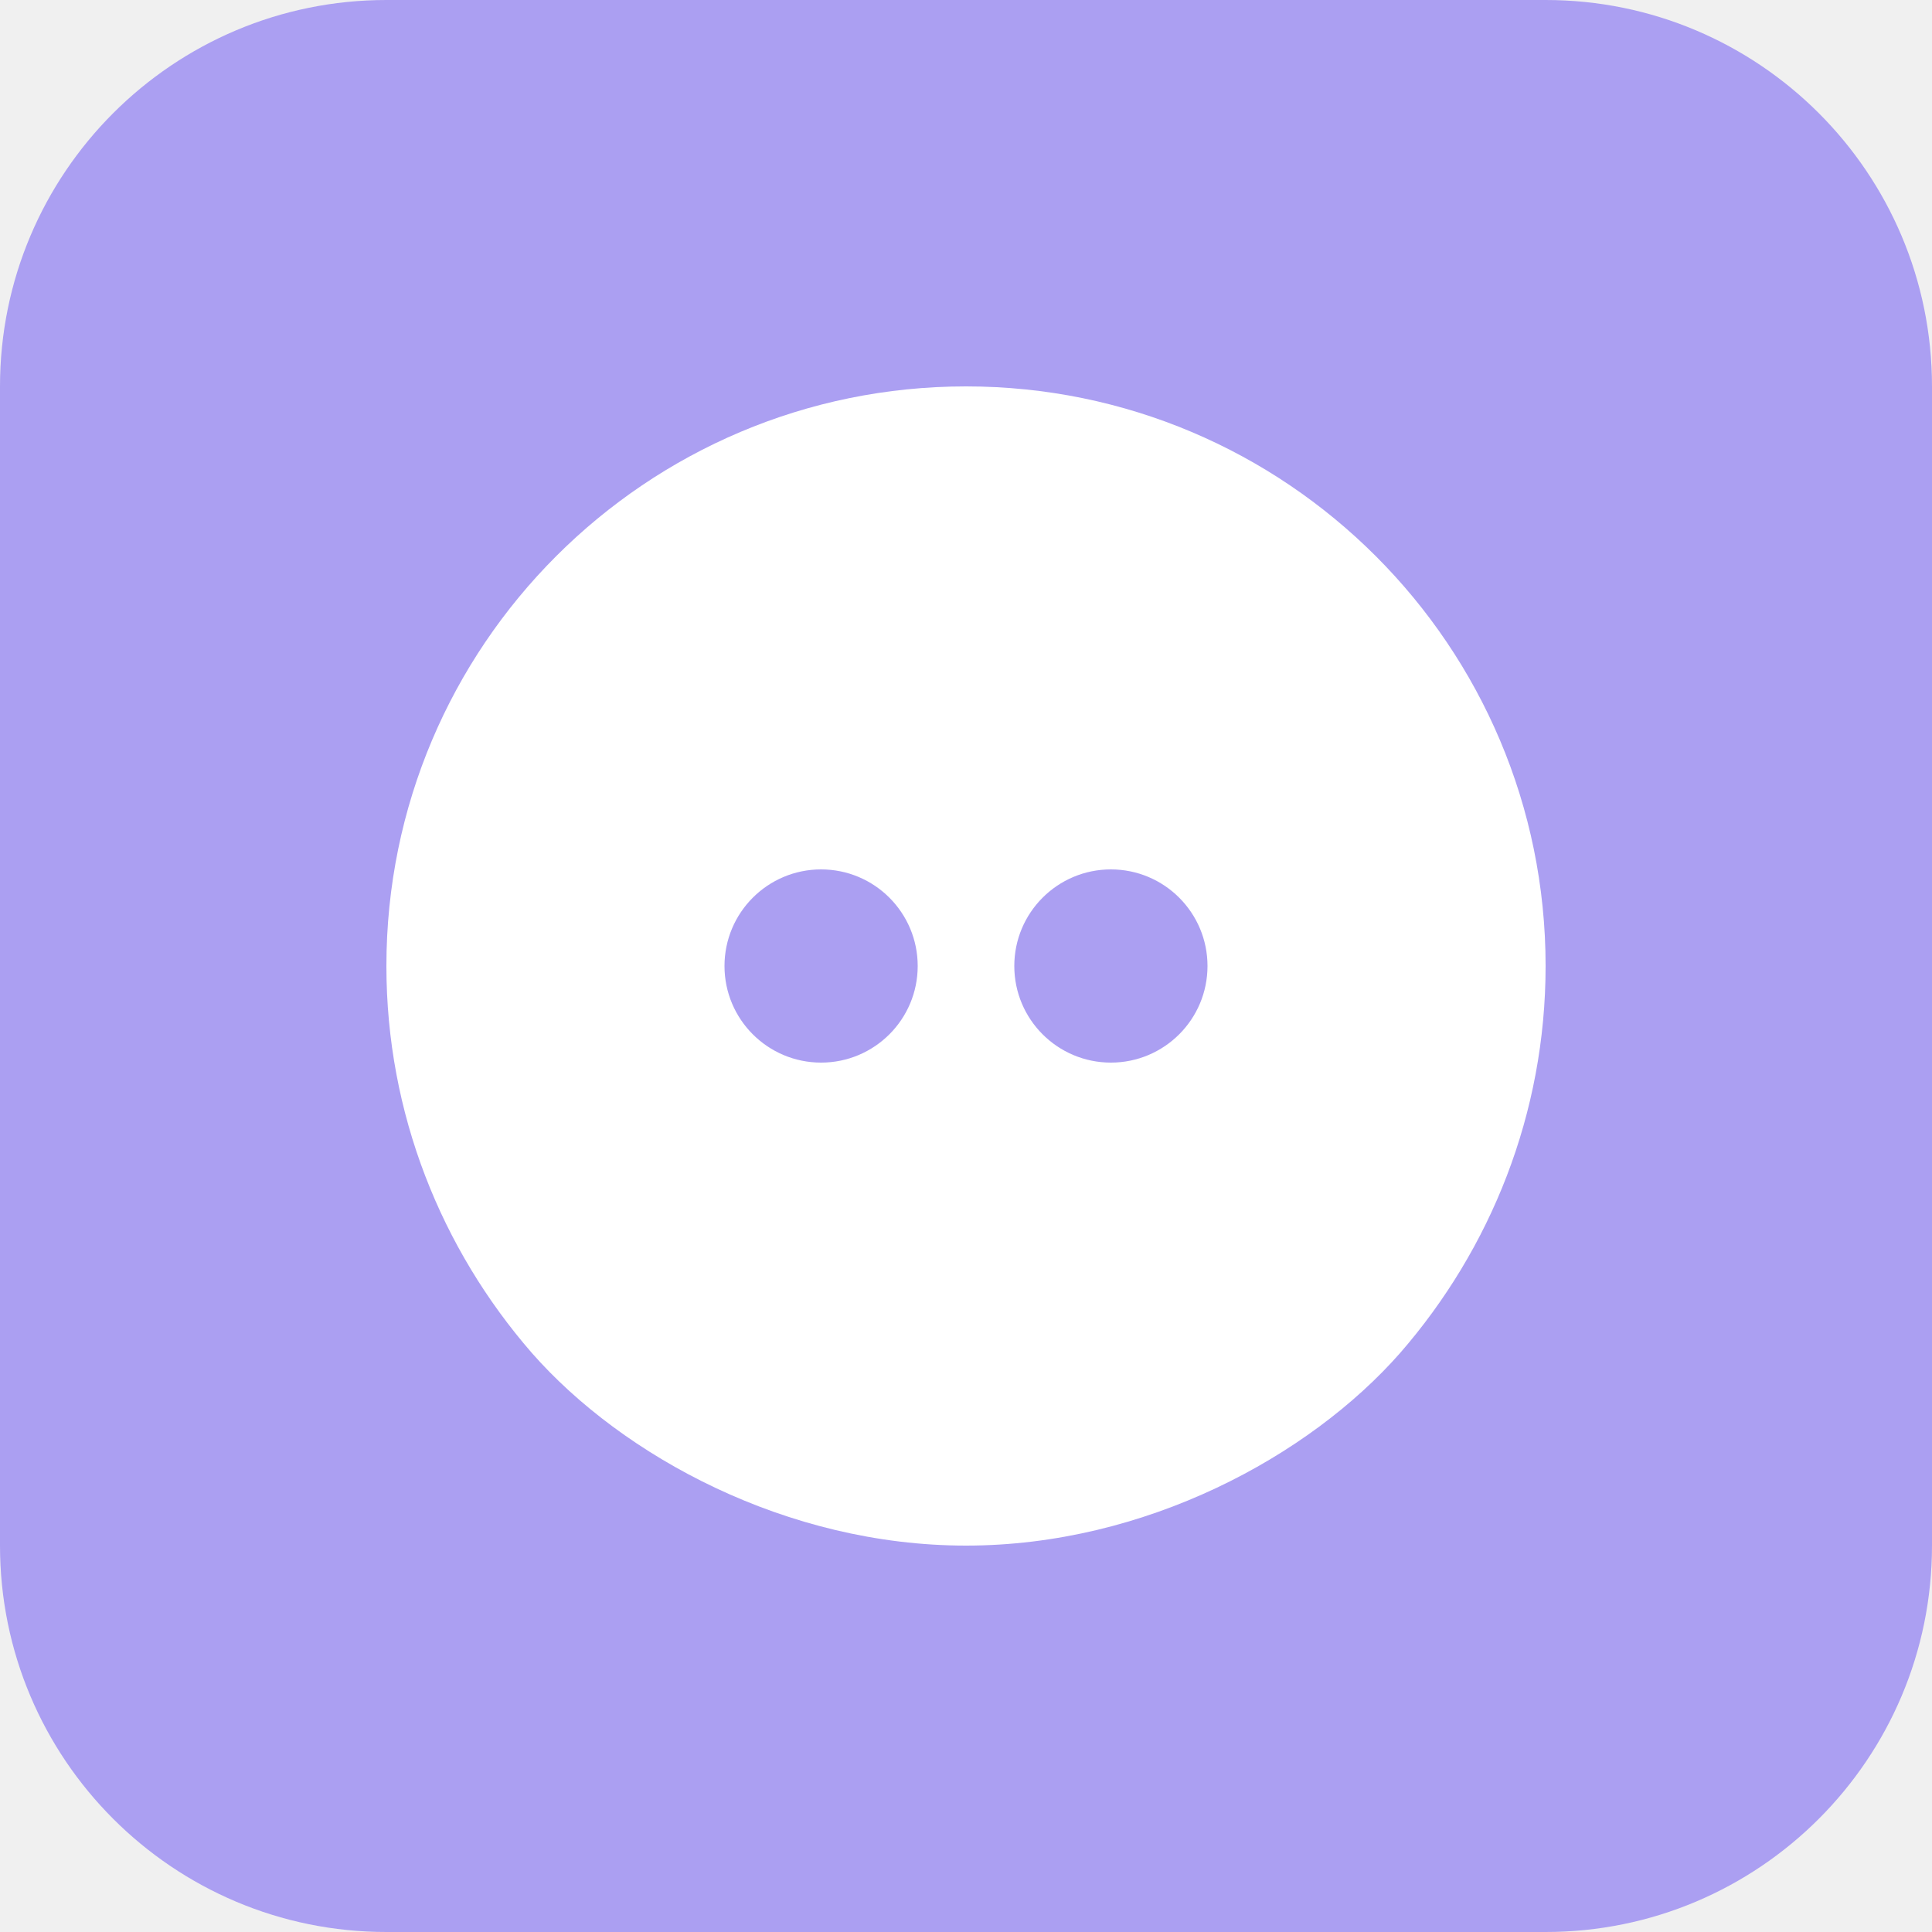
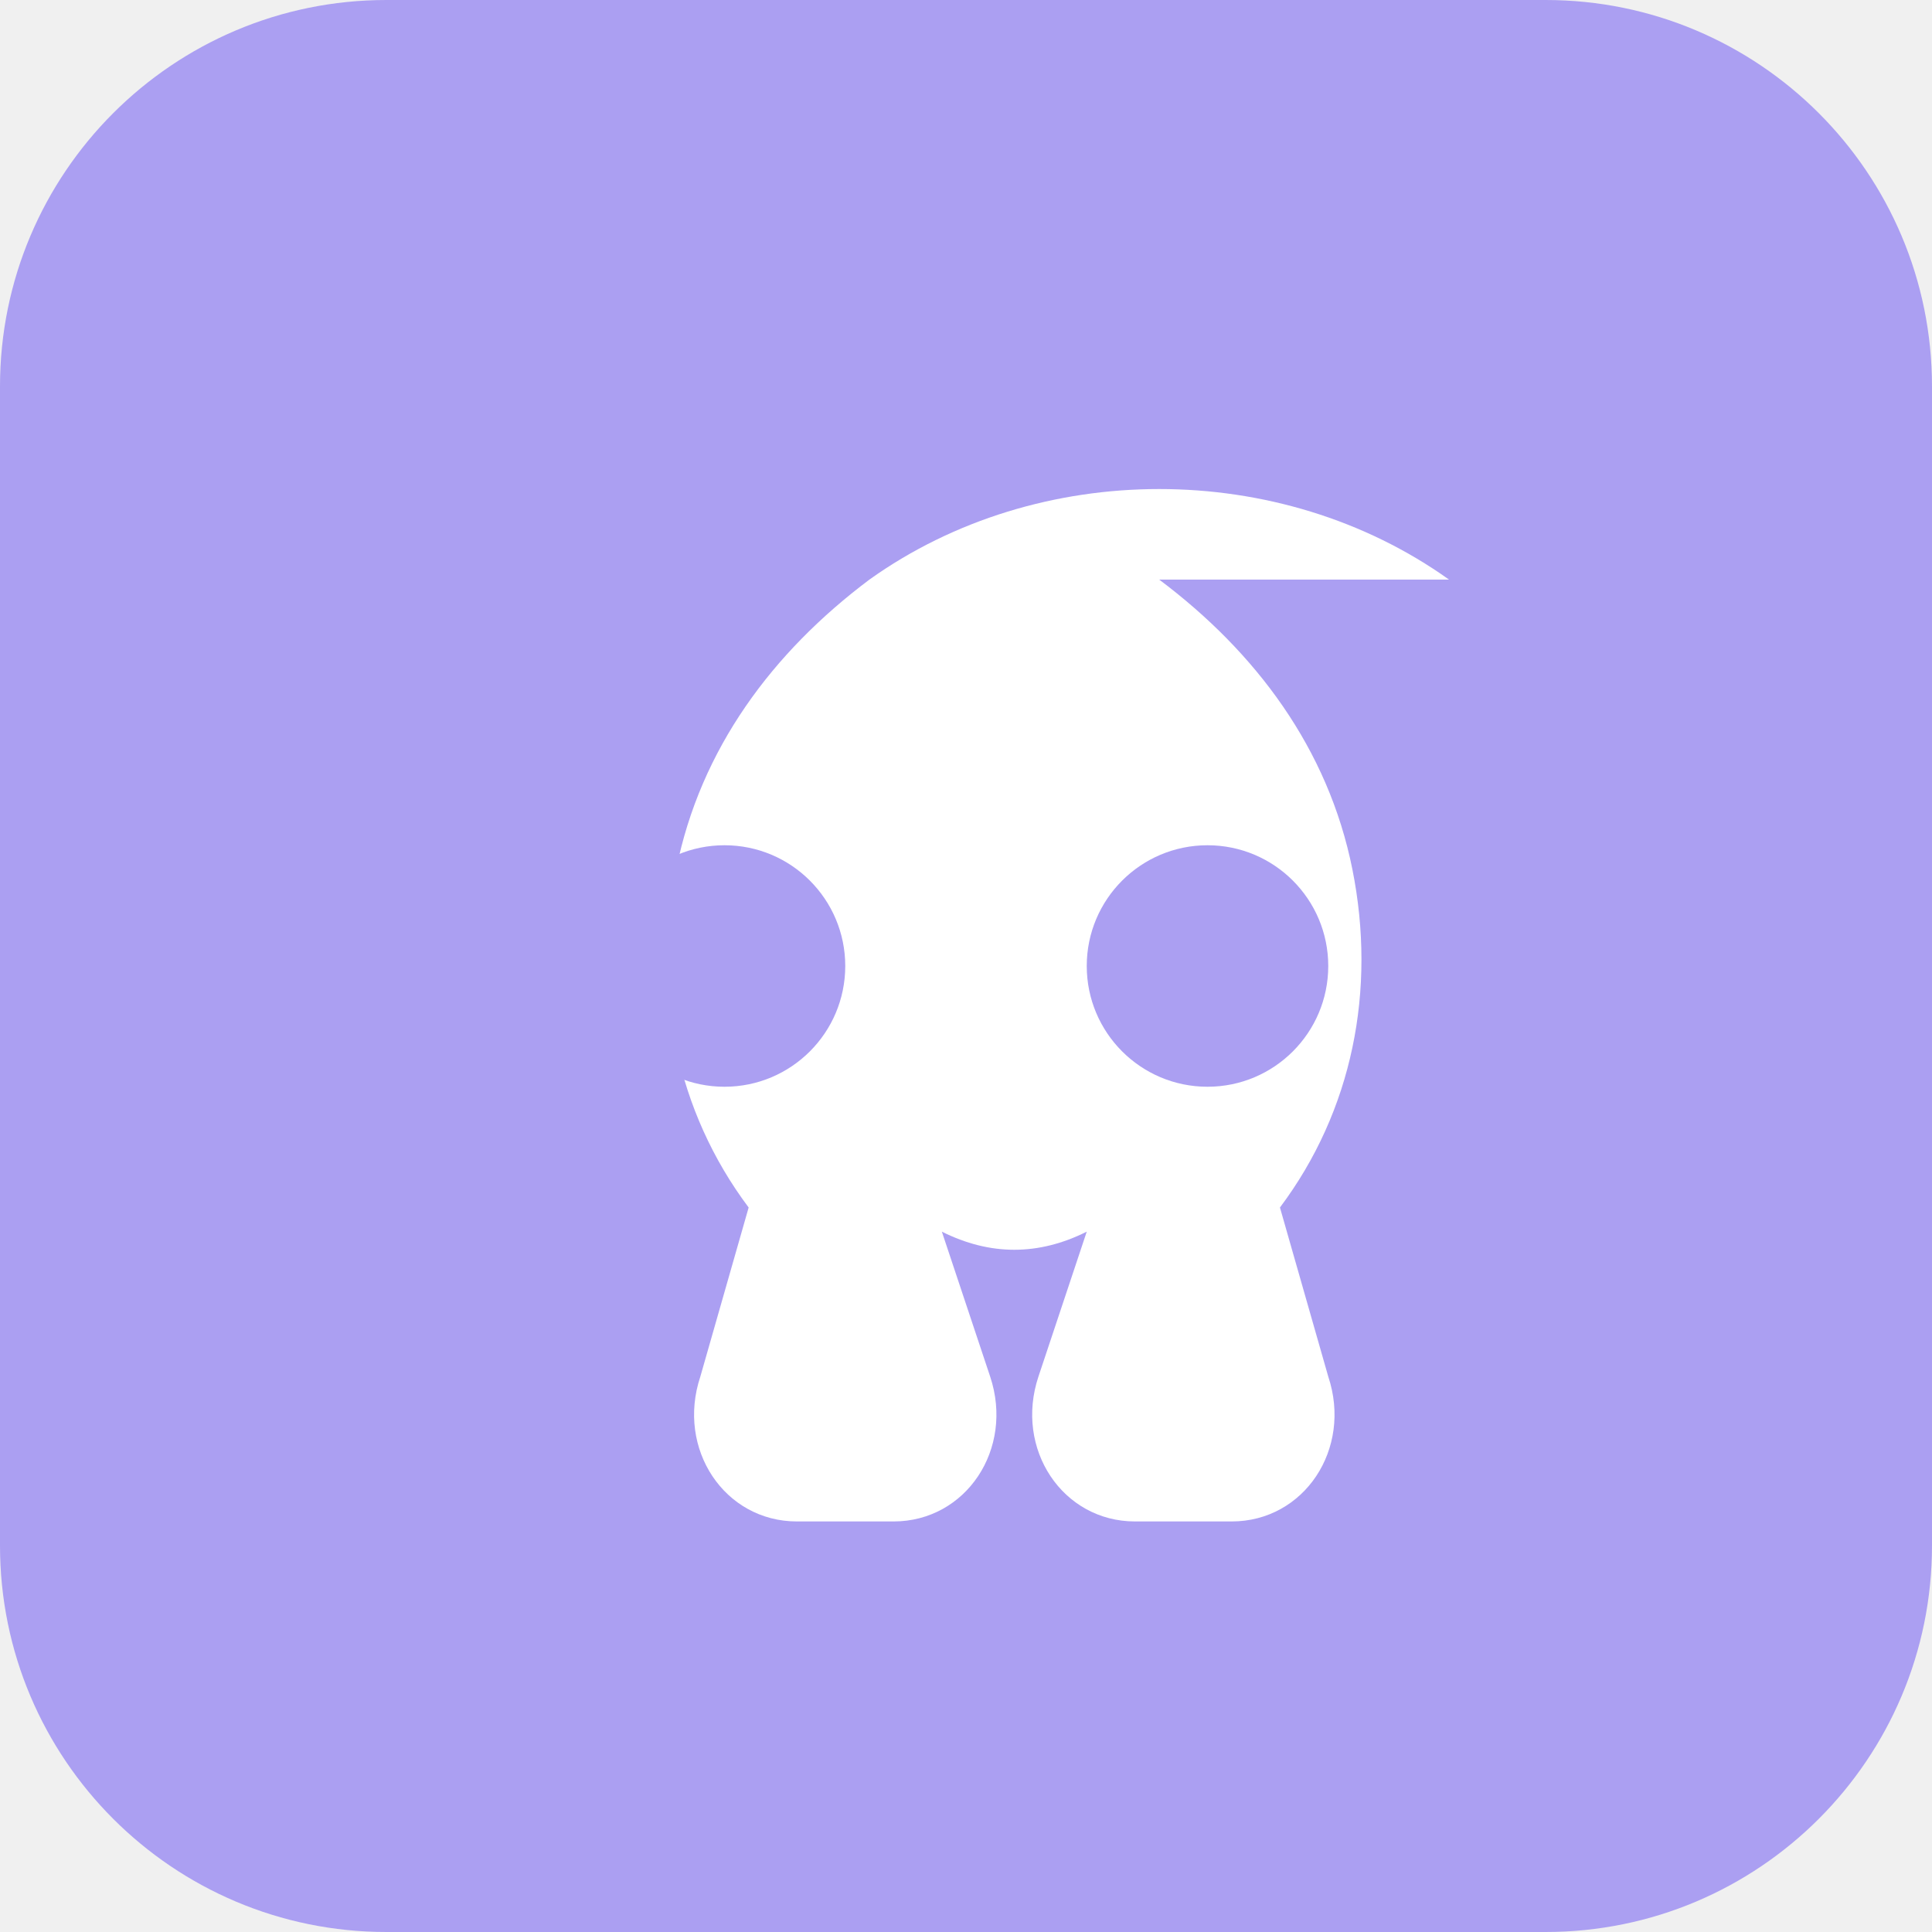
<svg xmlns="http://www.w3.org/2000/svg" viewBox="0 0 40 40" fill="none">
  <rect width="40" height="40" rx="8" fill="#AB9FF2" />
-   <path d="M20 8C13.373 8 8 13.373 8 20c0 3.06 1.14 5.86 3.01 8.01C12.89 30.15 16.29 32 20 32s7.11-1.85 8.99-3.99C30.86 25.86 32 23.06 32 20c0-6.627-5.373-12-12-12zm-3 14a2 2 0 1 1 0-4 2 2 0 0 1 0 4zm6 0a2 2 0 1 1 0-4 2 2 0 0 1 0 4z" fill="#fff" />
+   <path d="M30 12c-3.5-2.5-8.5-2.5-12 0-2 1.5-3.5 3.5-4 6-.5 2.5 0 5 1.5 7l-1 3.5c-.5 1.5.5 3 2 3h2c1.5 0 2.5-1.5 2-3l-1-3c1 .5 2 .5 3 0l-1 3c-.5 1.5.5 3 2 3h2c1.5 0 2.5-1.5 2-3l-1-3.5c1.5-2 2-4.5 1.5-7-.5-2.5-2-4.5-4-6z" fill="white" />
+   <circle cx="15" cy="20" r="2.5" fill="#AB9FF2" />
+   <circle cx="25" cy="20" r="2.5" fill="#AB9FF2" />
</svg>
